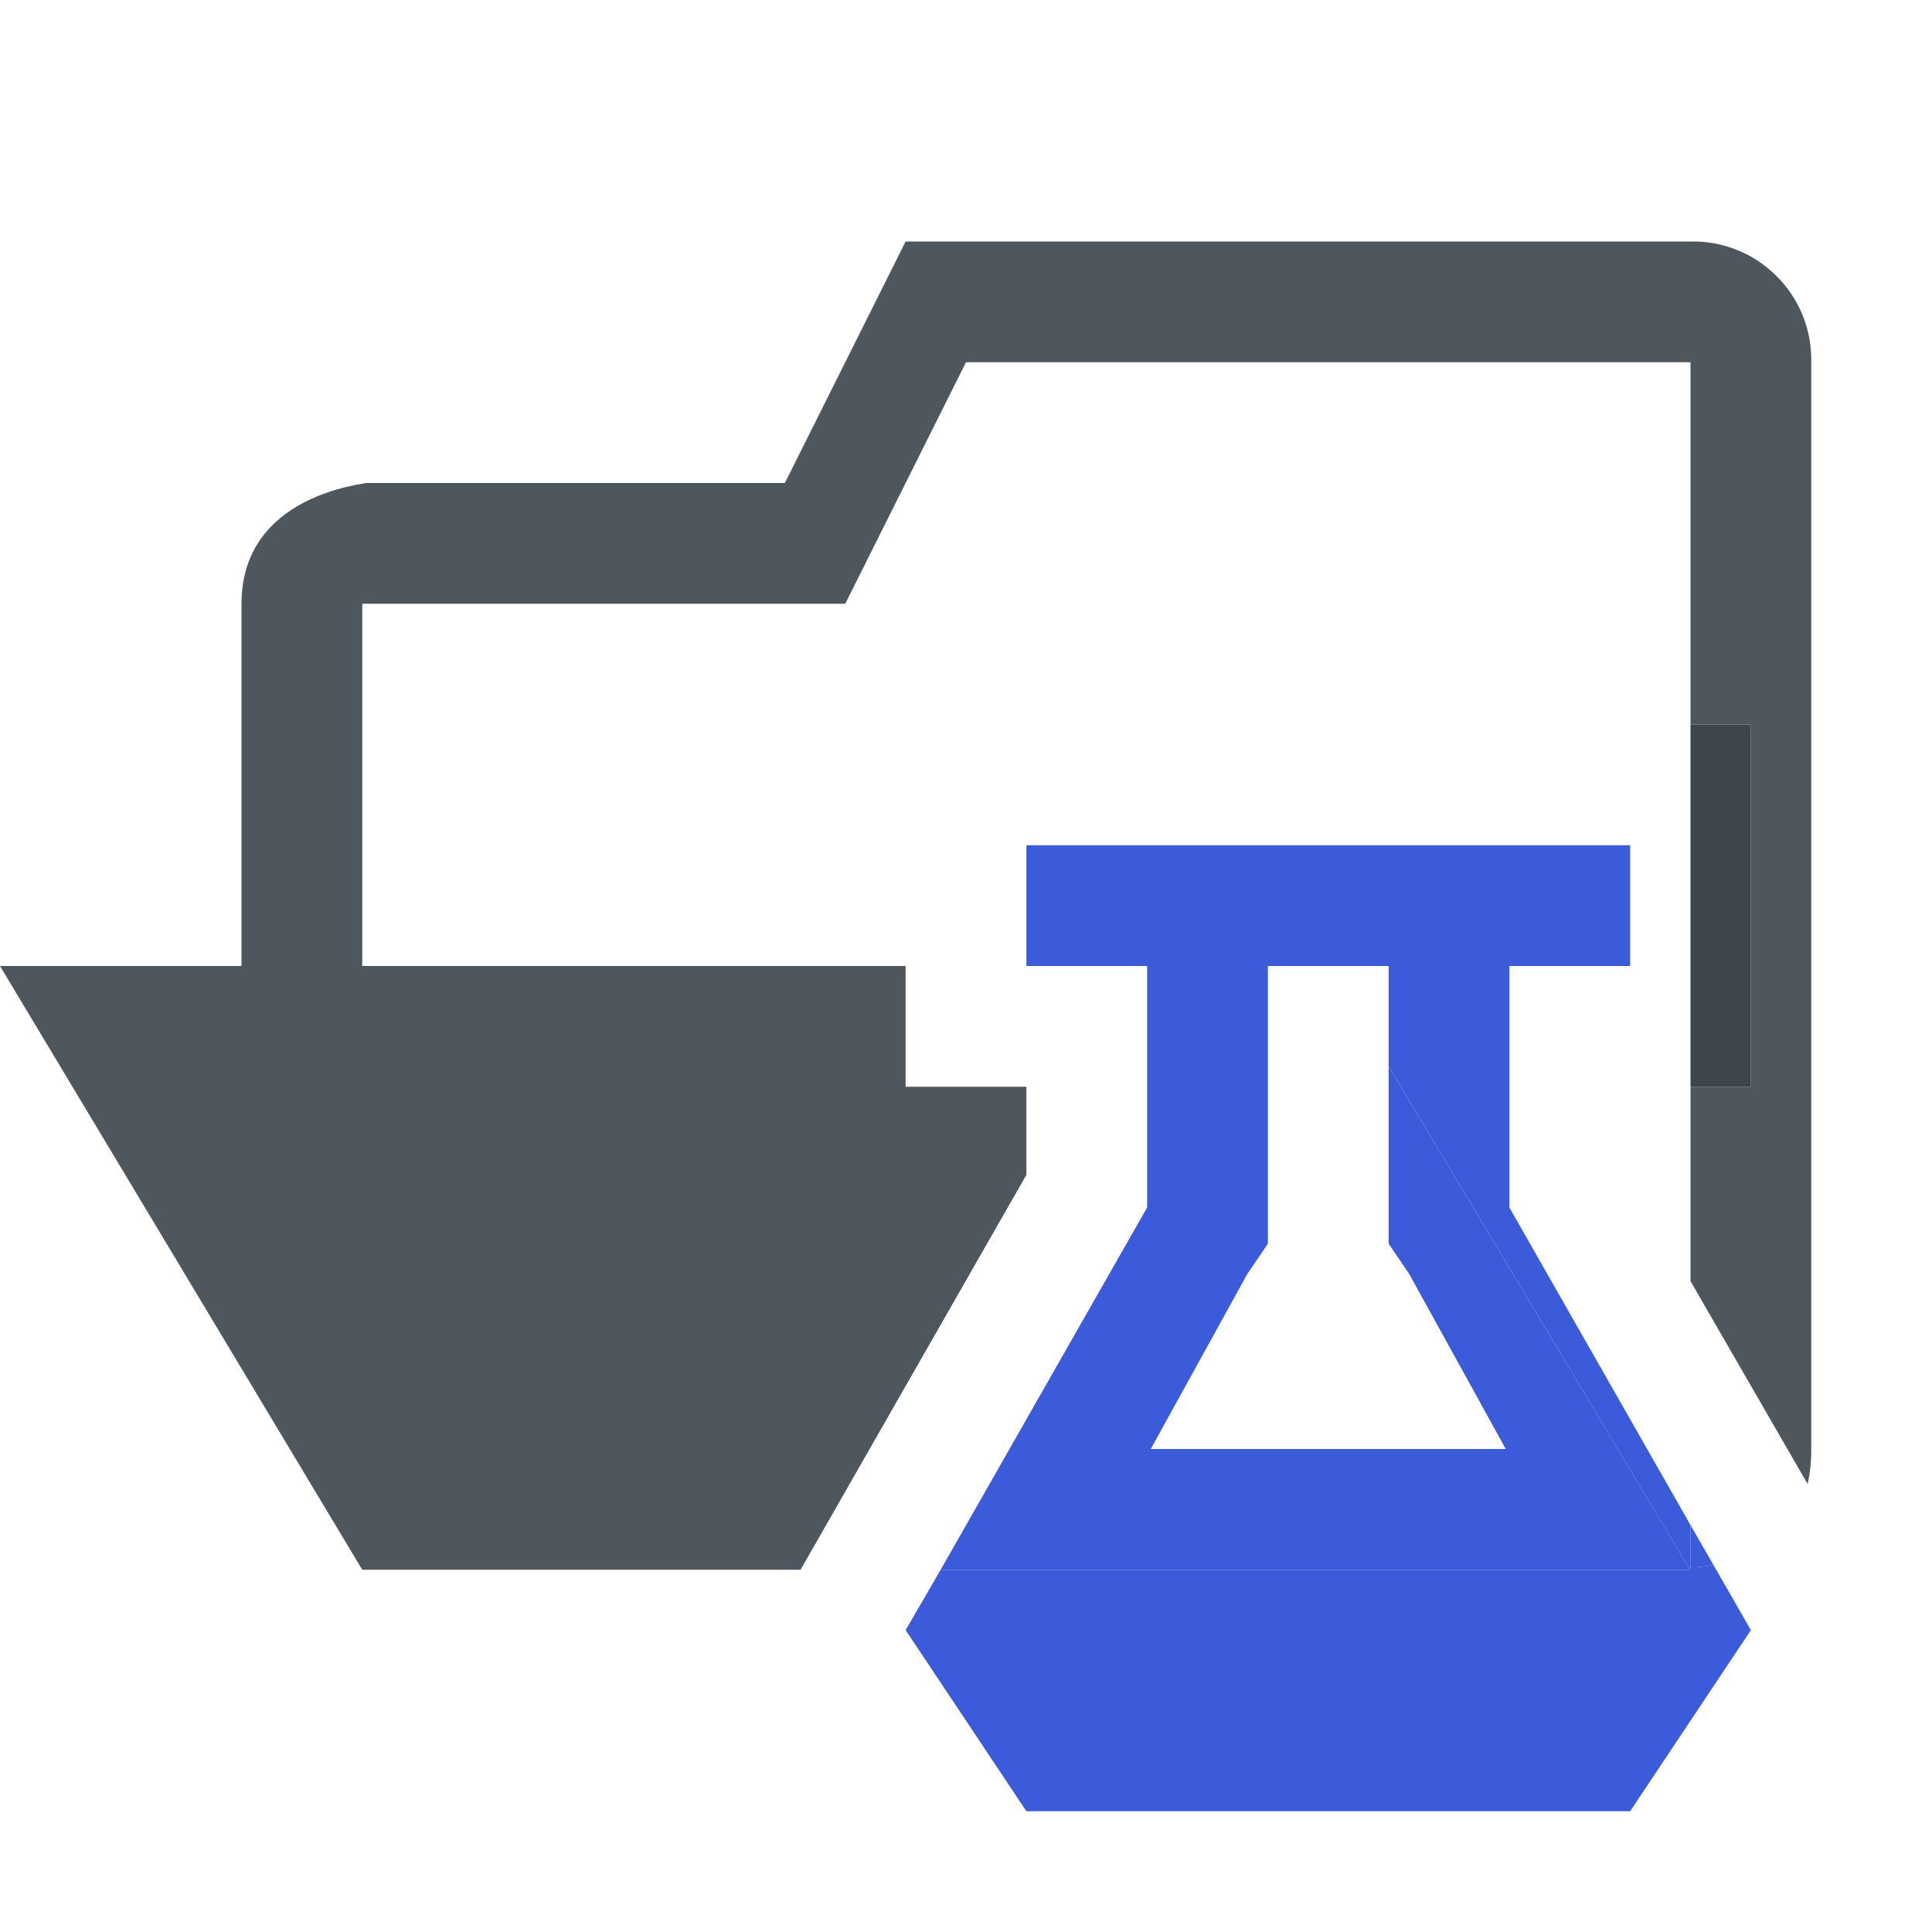
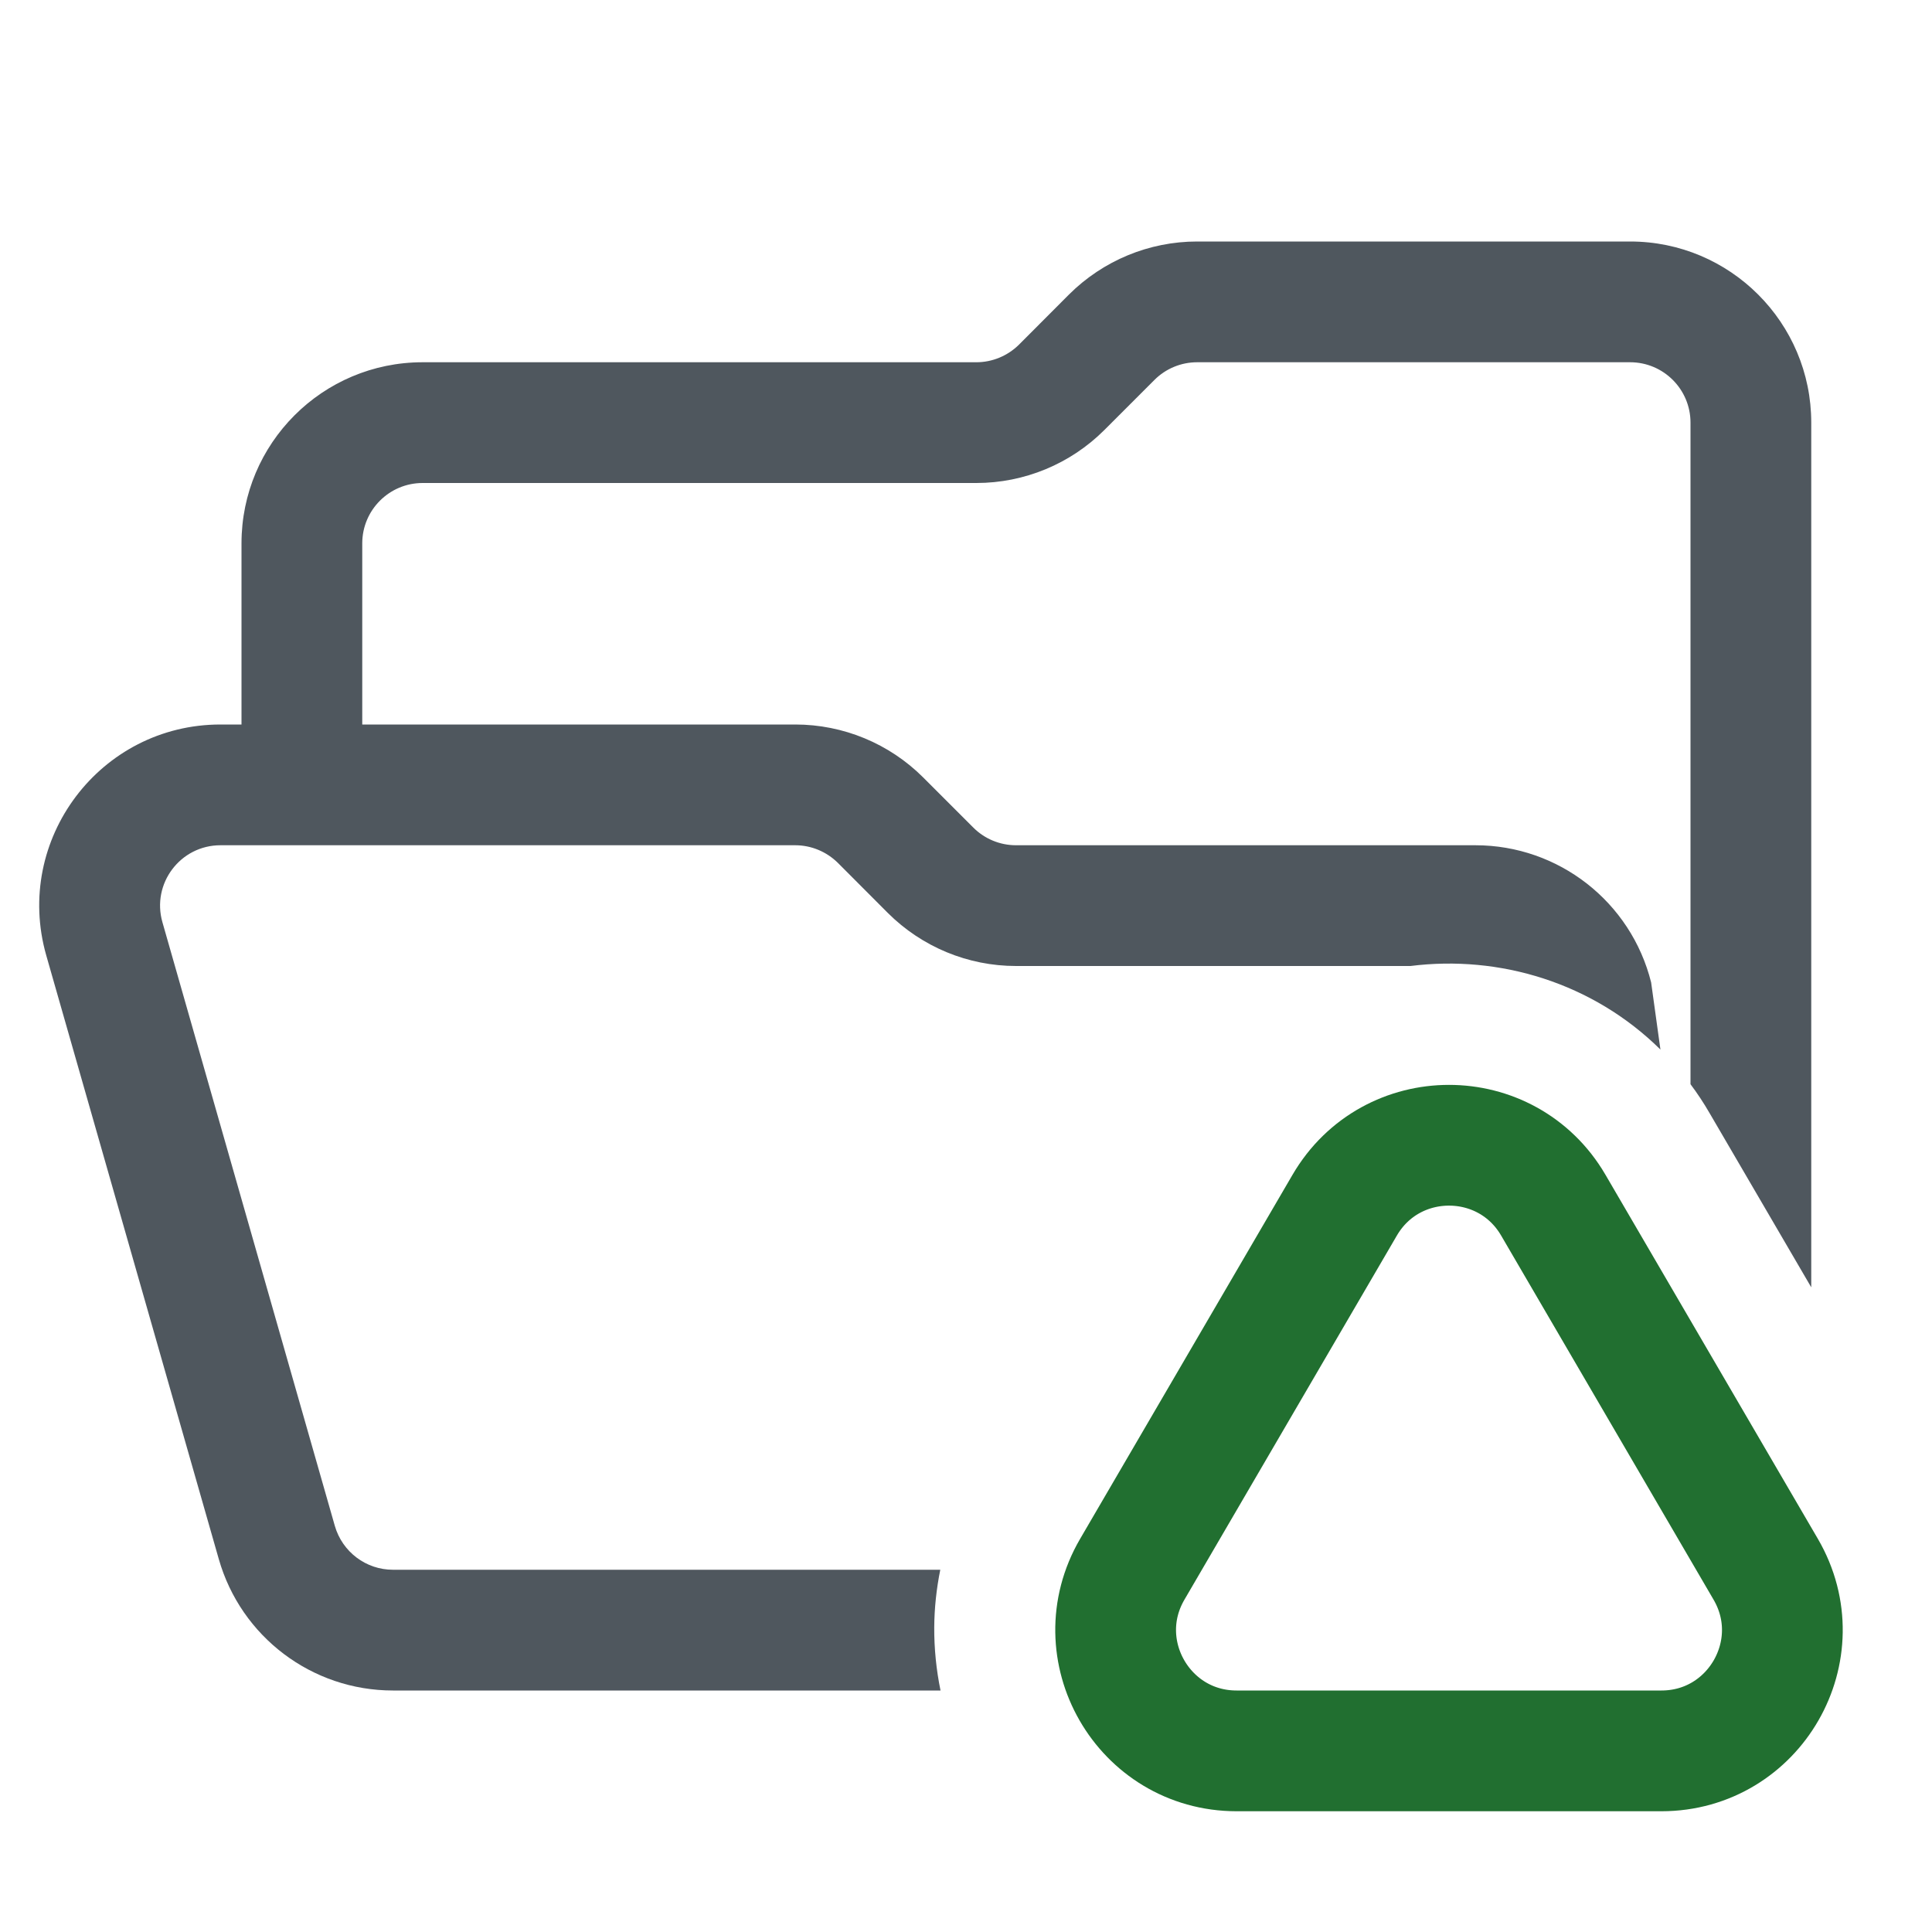
<svg xmlns="http://www.w3.org/2000/svg" width="16" height="16" viewBox="0 0 16 16" fill="none">
-   <path d="M15 3V12C15.001 12.098 14.991 12.195 14.97 12.29L14 10.61V9H14.5V6H14V3H8L7 5H3V8H7.5V9H8.5V9.73L6.63 13H3L0 8H2V5C2 4.09 3.03 4.01 3.03 4H6.5L7.5 2H14C14.132 1.997 14.263 2.021 14.386 2.07C14.509 2.12 14.62 2.193 14.713 2.287C14.807 2.38 14.88 2.491 14.93 2.614C14.979 2.737 15.003 2.868 15 3Z" fill="#4F575E" />
-   <path d="M14.5 6H14V9H14.5V6Z" fill="#3E454C" />
-   <path d="M14.19 12.96L14.5 13.5L13.5 15H8.5L7.5 13.5L7.79 13H14L13.99 12.99L14 12.98C14.064 12.98 14.127 12.973 14.19 12.96Z" fill="#3B5BDB" />
-   <path d="M14 12.63L14.19 12.96C14.127 12.973 14.064 12.98 14 12.98V12.63Z" fill="#3B5BDB" />
-   <path d="M14 12.63V12.98L13.99 12.99L11.5 8.83V8H8.5V7H13.5V8H12.5V10L14 12.63Z" fill="#3B5BDB" />
-   <path d="M13.99 12.99L14 13H7.79L9.5 10V8H10.5V10.3L10.33 10.55L9.53 12H12.47L11.67 10.55L11.5 10.3V8.83L13.99 12.99Z" fill="#3B5BDB" />
+   <path fill-rule="evenodd" clip-rule="evenodd" d="M9.914 3C9.781 3 9.654 3.053 9.561 3.146L9.146 3.561C8.865 3.842 8.483 4 8.086 4H3.5C3.224 4 3 4.224 3 4.5V6H6.586C6.984 6 7.365 6.158 7.646 6.439L8.061 6.854C8.154 6.947 8.281 7 8.414 7H12.219C12.907 7 13.507 7.468 13.674 8.136L13.751 8.692C13.19 8.138 12.418 7.907 11.681 8H8.414C8.016 8 7.635 7.842 7.353 7.561L6.939 7.146C6.845 7.053 6.718 7 6.586 7H1.826C1.493 7 1.254 7.318 1.345 7.637L2.773 12.637C2.835 12.852 3.031 13 3.254 13H7.787C7.755 13.159 7.738 13.318 7.737 13.476C7.736 13.654 7.754 13.829 7.789 14H3.254C2.584 14 1.996 13.556 1.812 12.912L0.383 7.912C0.11 6.954 0.829 6 1.826 6H2V4.5C2 3.672 2.671 3 3.5 3H8.086C8.218 3 8.345 2.947 8.439 2.854L8.853 2.439C9.135 2.158 9.516 2 9.914 2H13.5C14.328 2 15 2.672 15 3.5V10.661L14.159 9.22C14.11 9.135 14.057 9.055 14 8.979V3.5C14 3.224 13.776 3 13.5 3H9.914Z" fill="#4F575E" />
+   <path d="M14.623 12.996L12.864 9.981C12.478 9.319 11.522 9.319 11.136 9.981L9.377 12.996C8.988 13.663 9.469 14.5 10.241 14.5H13.759C14.531 14.5 15.012 13.663 14.623 12.996Z" stroke="#216F30" stroke-linejoin="round" />
</svg>
